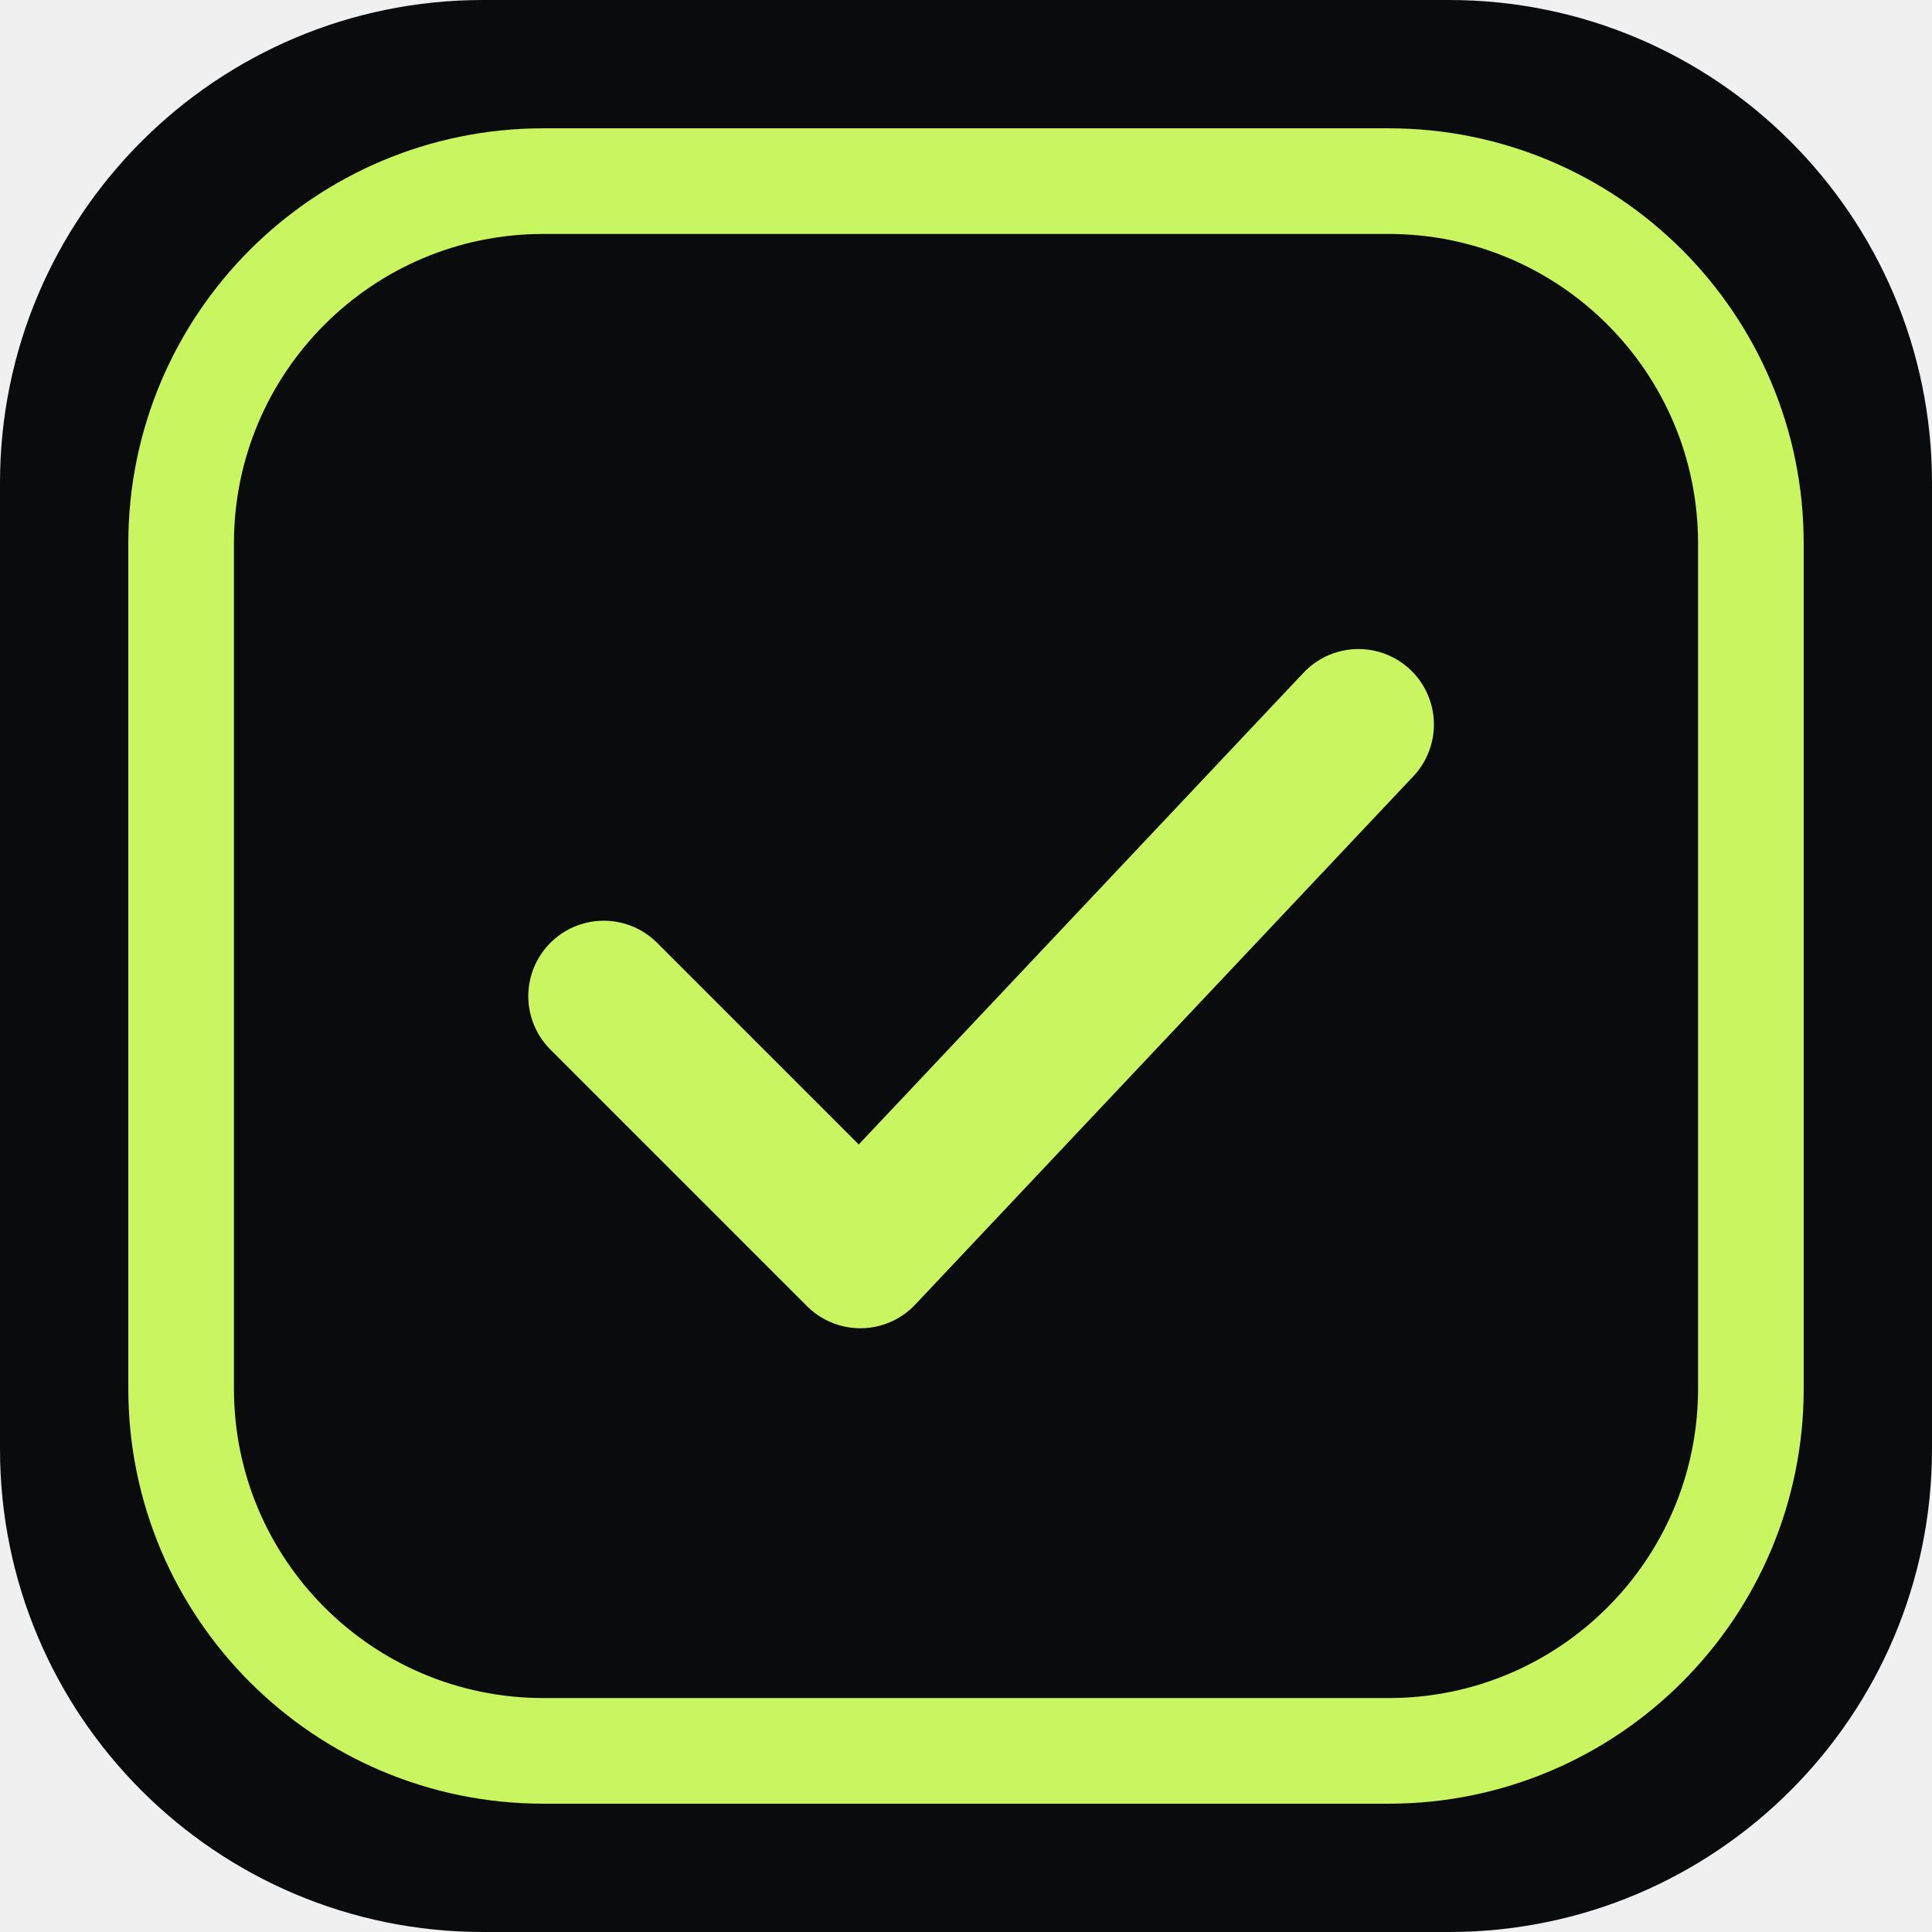
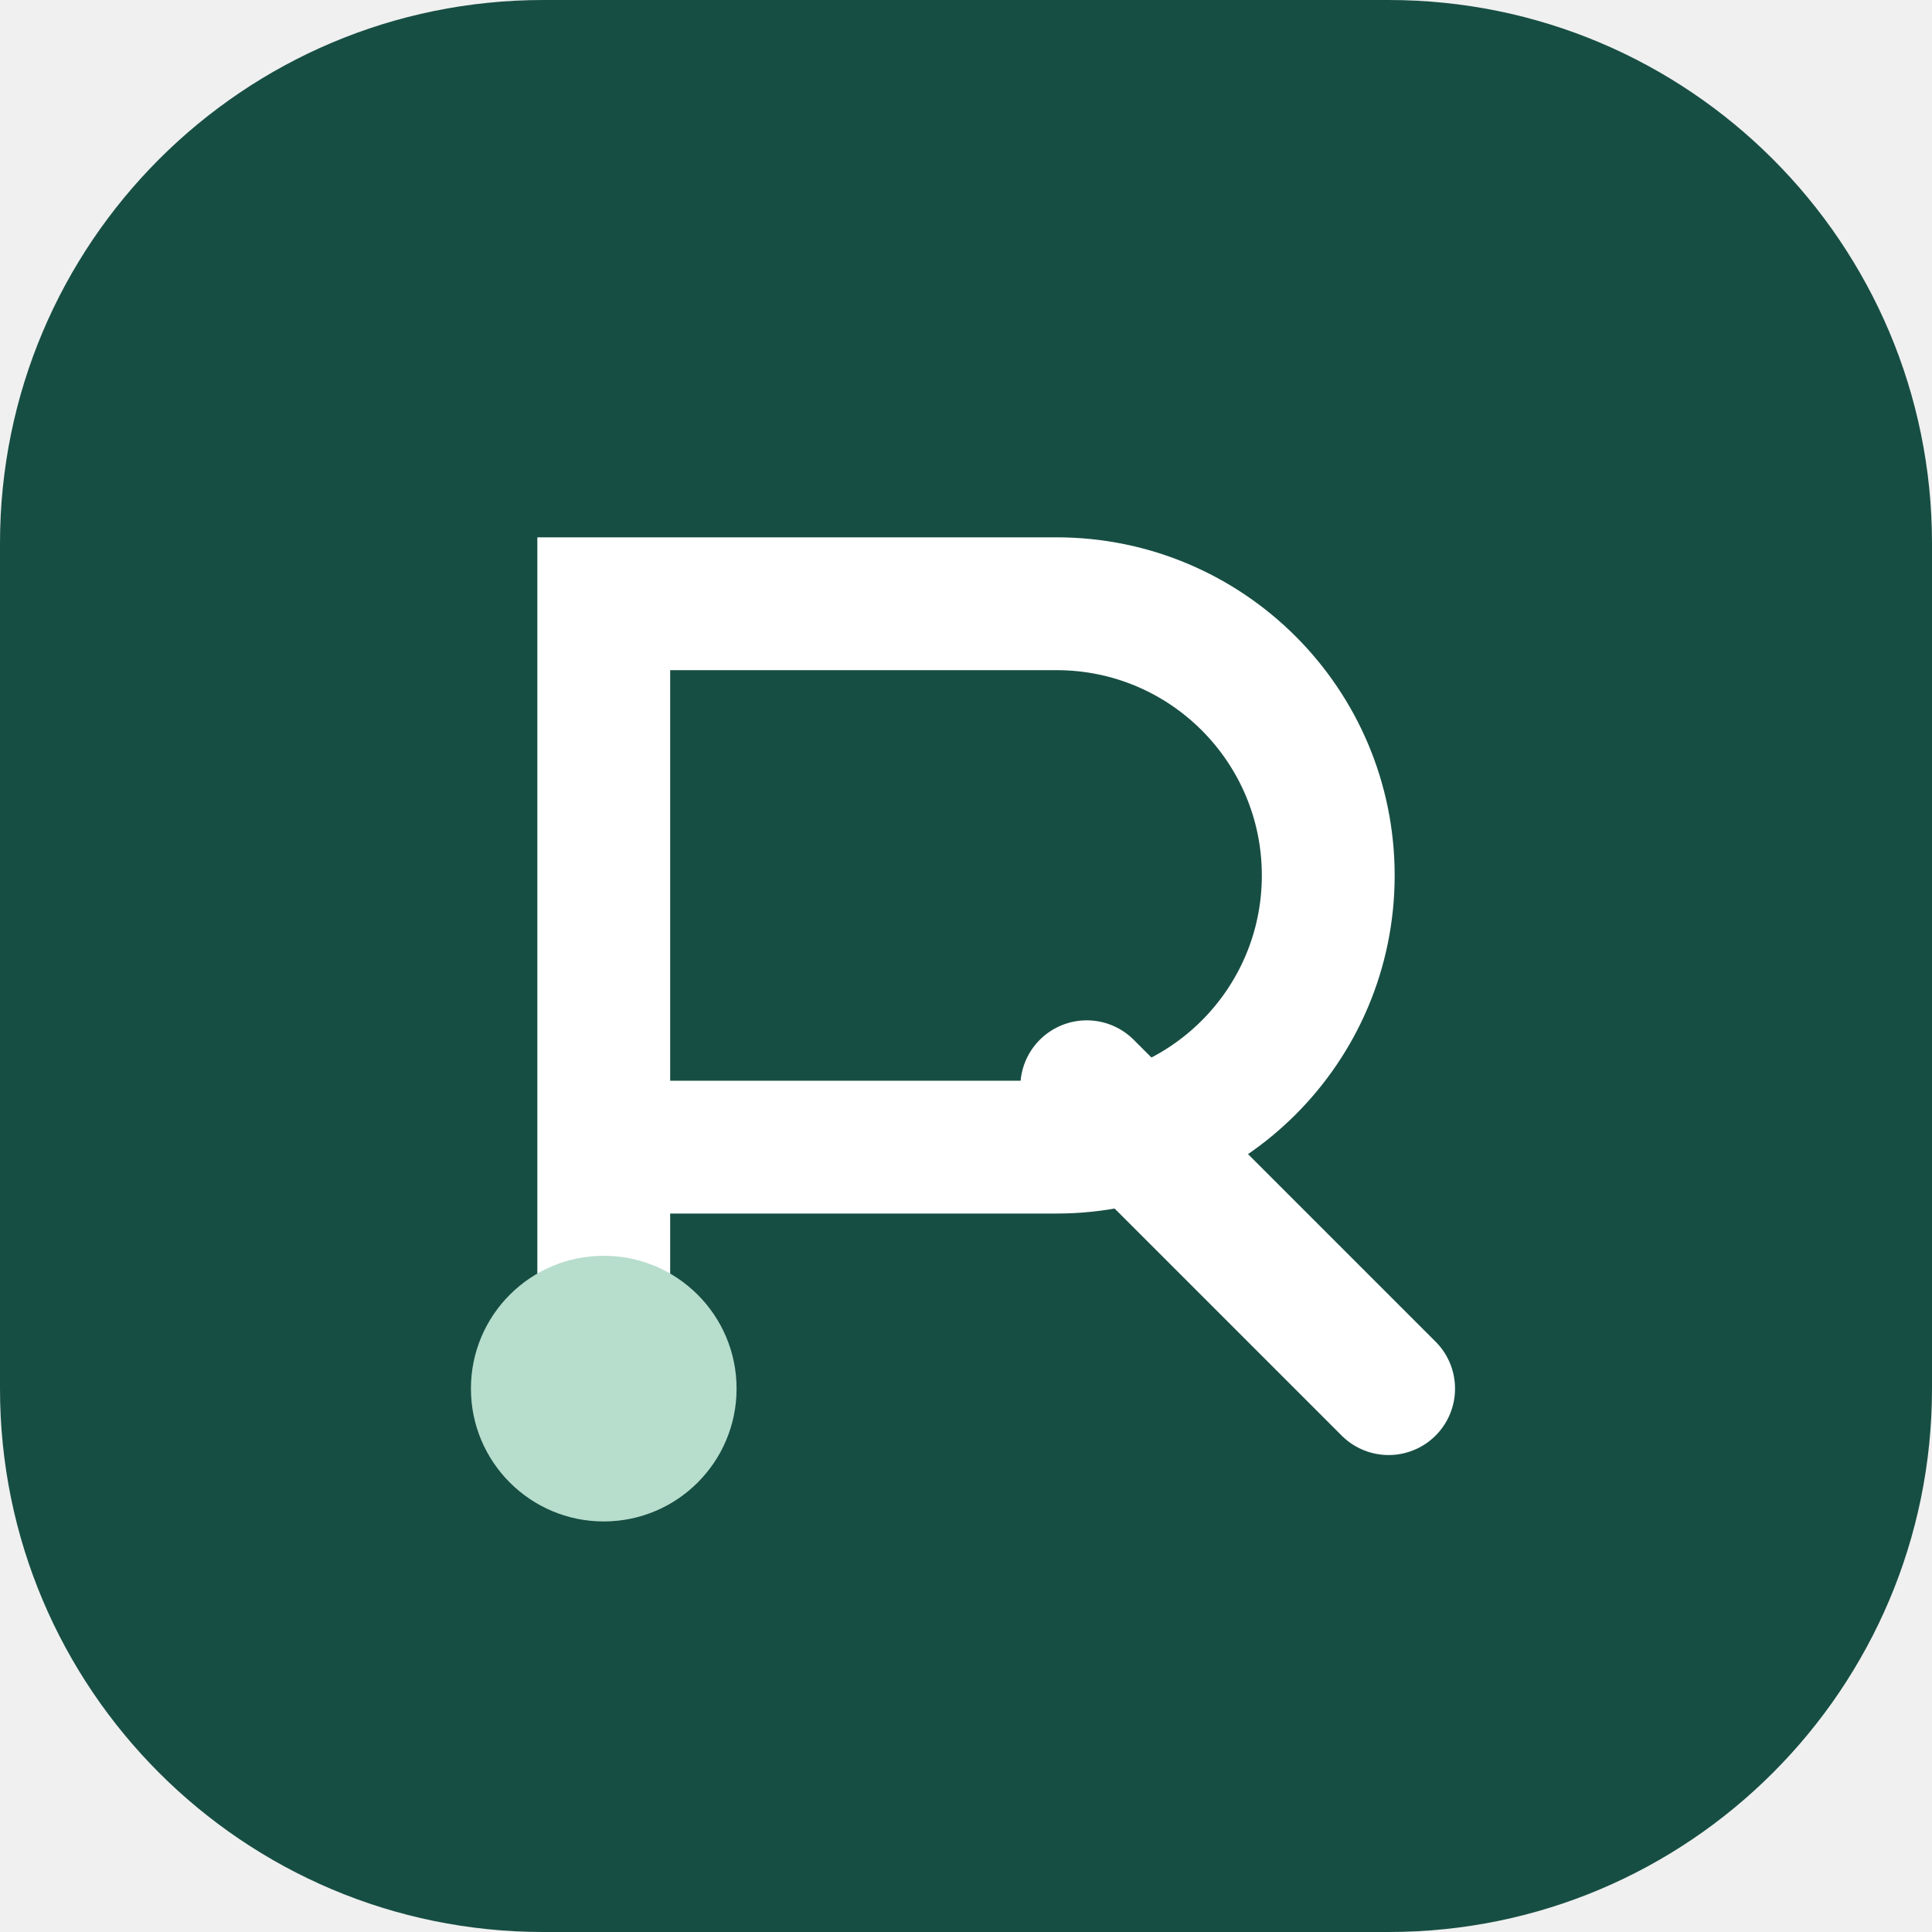
- <svg xmlns="http://www.w3.org/2000/svg" viewBox="0 0 64 64">
-   <rect width="64" height="64" rx="16" fill="#0a0b0d" />
-   <rect x="6" y="6" width="52" height="52" rx="12" fill="none" stroke="#c8f560" stroke-width="3.5" />
-   <path d="m20 33 8.5 8.5L45 24" stroke="#c8f560" stroke-width="5" fill="none" stroke-linecap="round" stroke-linejoin="round" />
+ <svg xmlns="http://www.w3.org/2000/svg" viewBox="0 0 32 32">
+   <rect width="32" height="32" rx="9" fill="#174e43" />
+   <path d="M10 23V10h7.5a4.5 4.5 0 0 1 0 9H10m8-1 5 5" fill="none" stroke="#fff" stroke-width="2.2" stroke-linecap="round" />
+   <circle cx="10" cy="23" r="2.2" fill="#b7ddcd" />
</svg>
